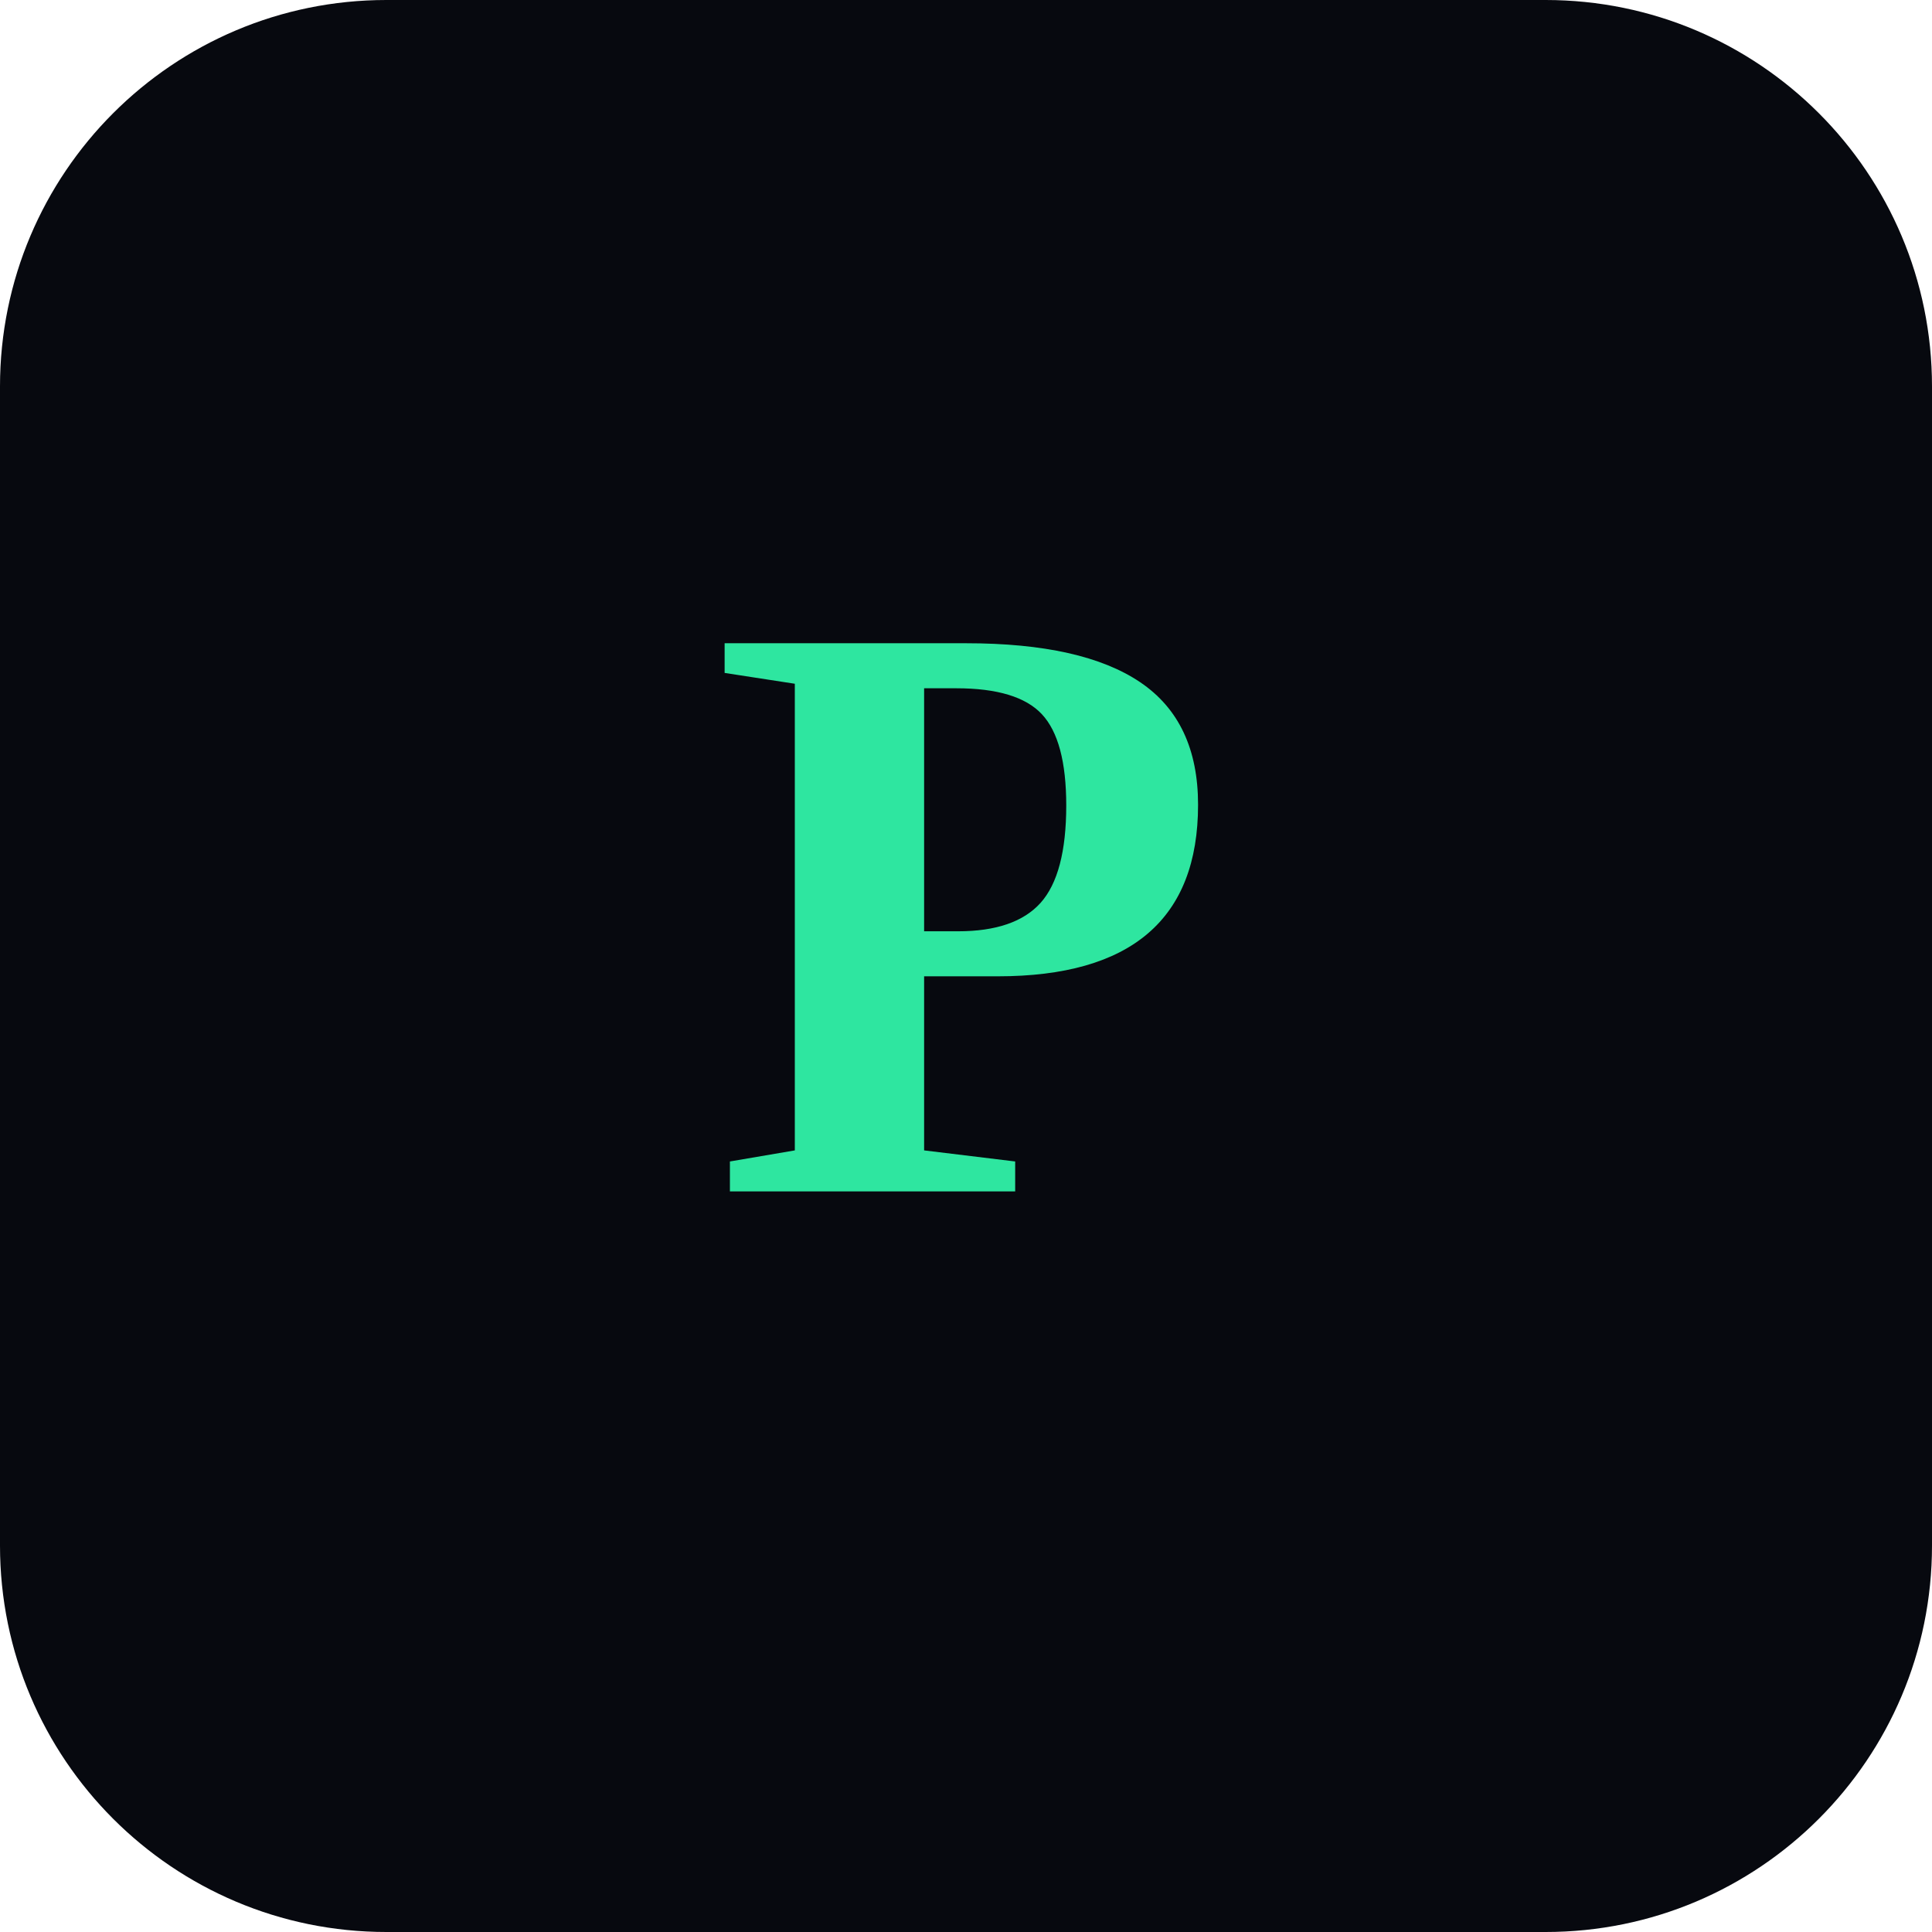
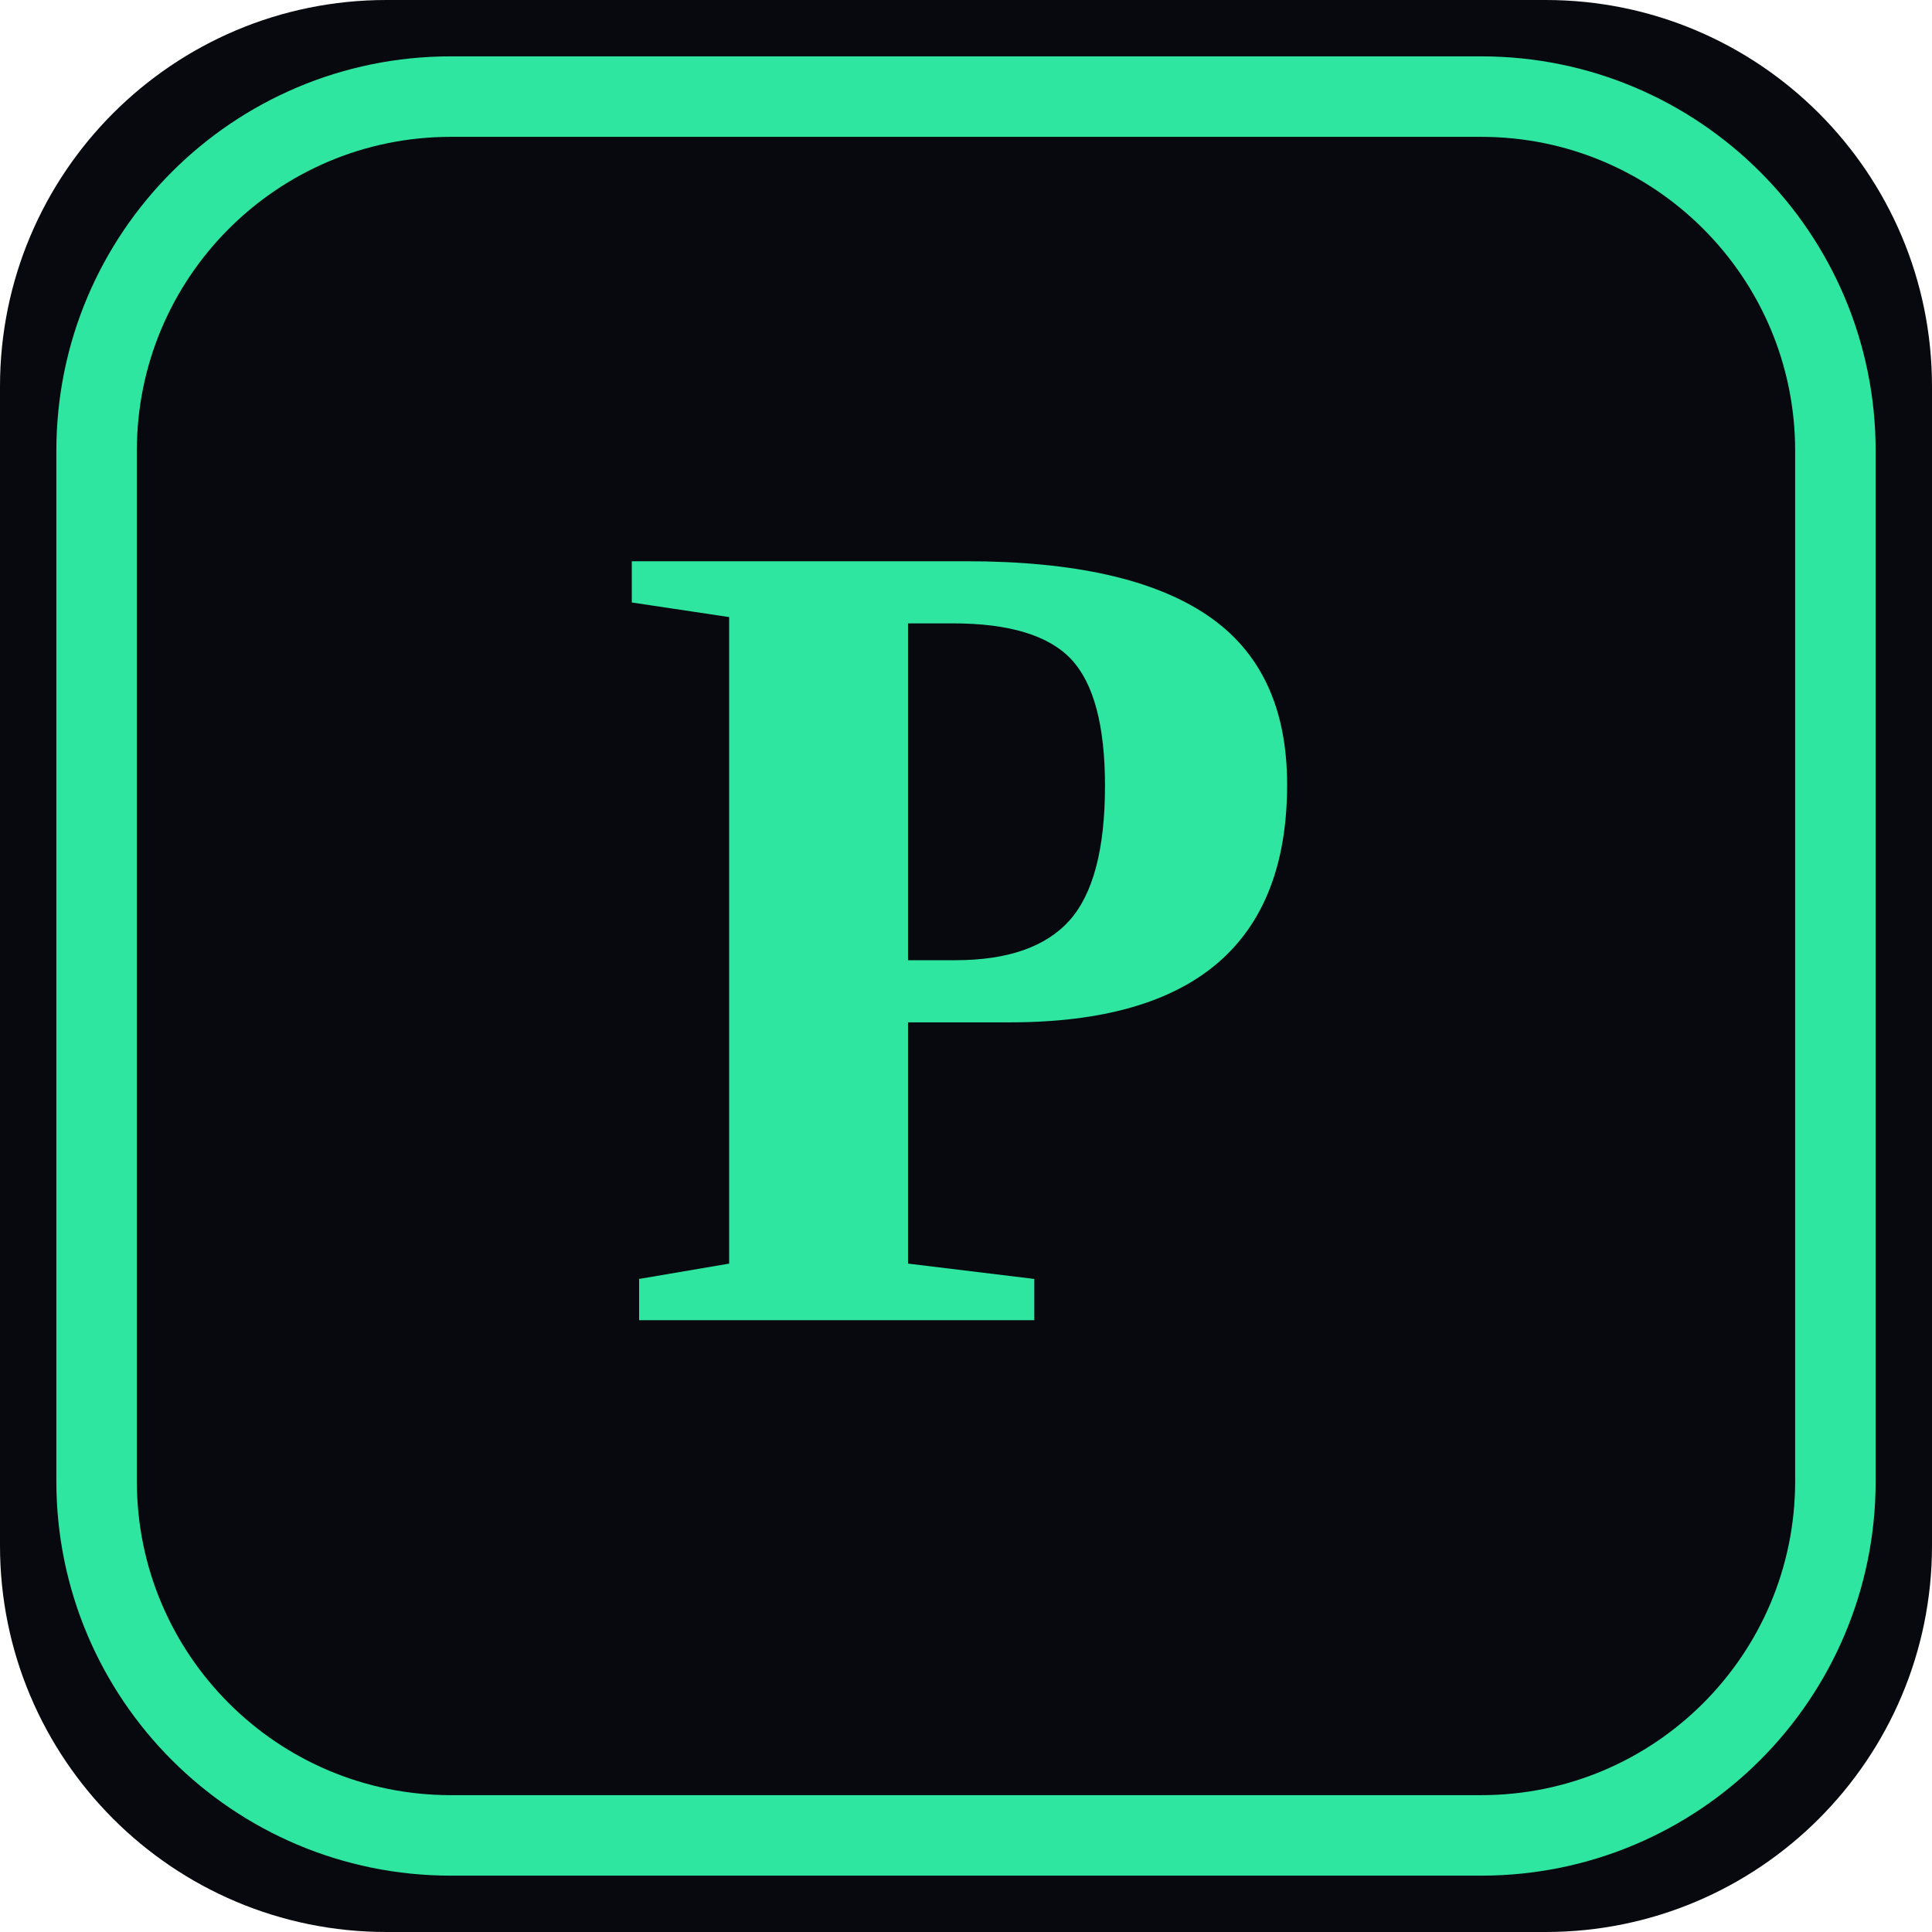
<svg xmlns="http://www.w3.org/2000/svg" width="120" height="120" viewBox="0 0 120 120">
  <rect width="120" height="120" rx="24" fill="#07090F" />
-   <text x="60" y="74" text-anchor="middle" font-family="Georgia, Times New Roman, serif" font-size="52" font-weight="700" fill="#2EE6A0">P</text>
+   <rect x="6" y="6" width="108" height="108" rx="22" fill="none" stroke="#2EE6A0" stroke-width="5" />
+   <text x="60" y="82" text-anchor="middle" font-family="Georgia, Times New Roman, serif" font-size="72" font-weight="700" fill="#2EE6A0">P</text>
</svg>
